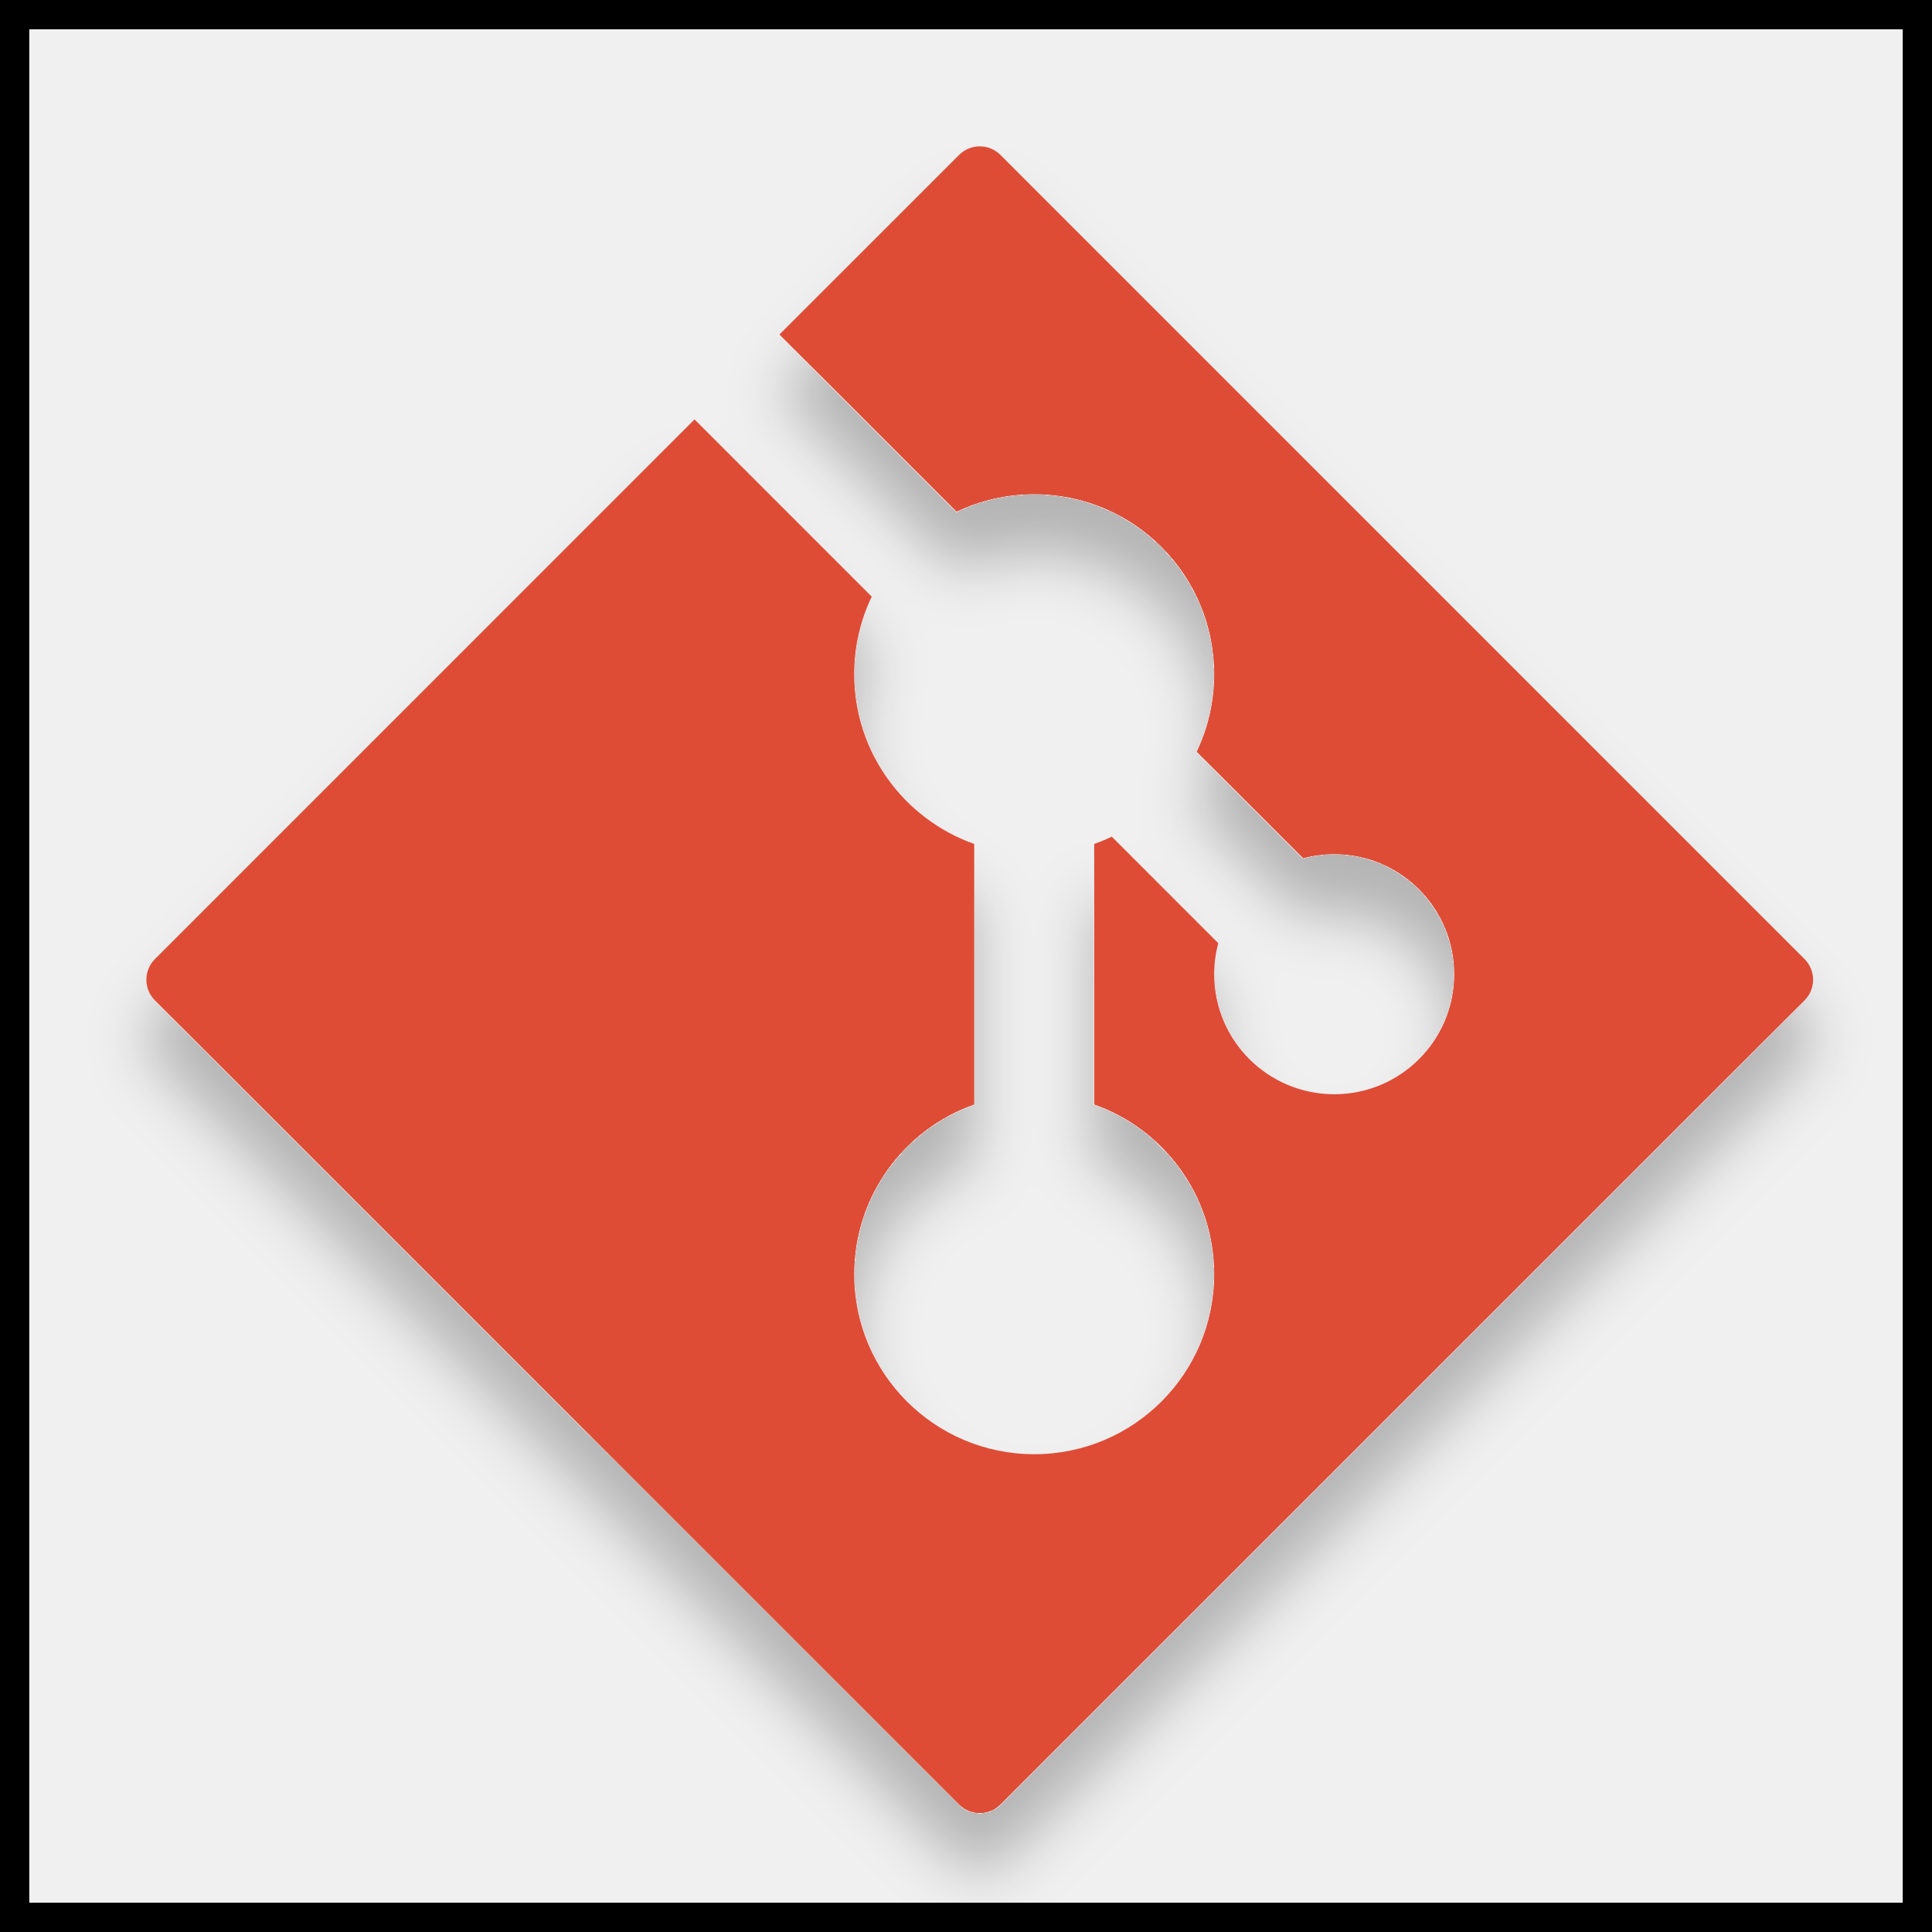
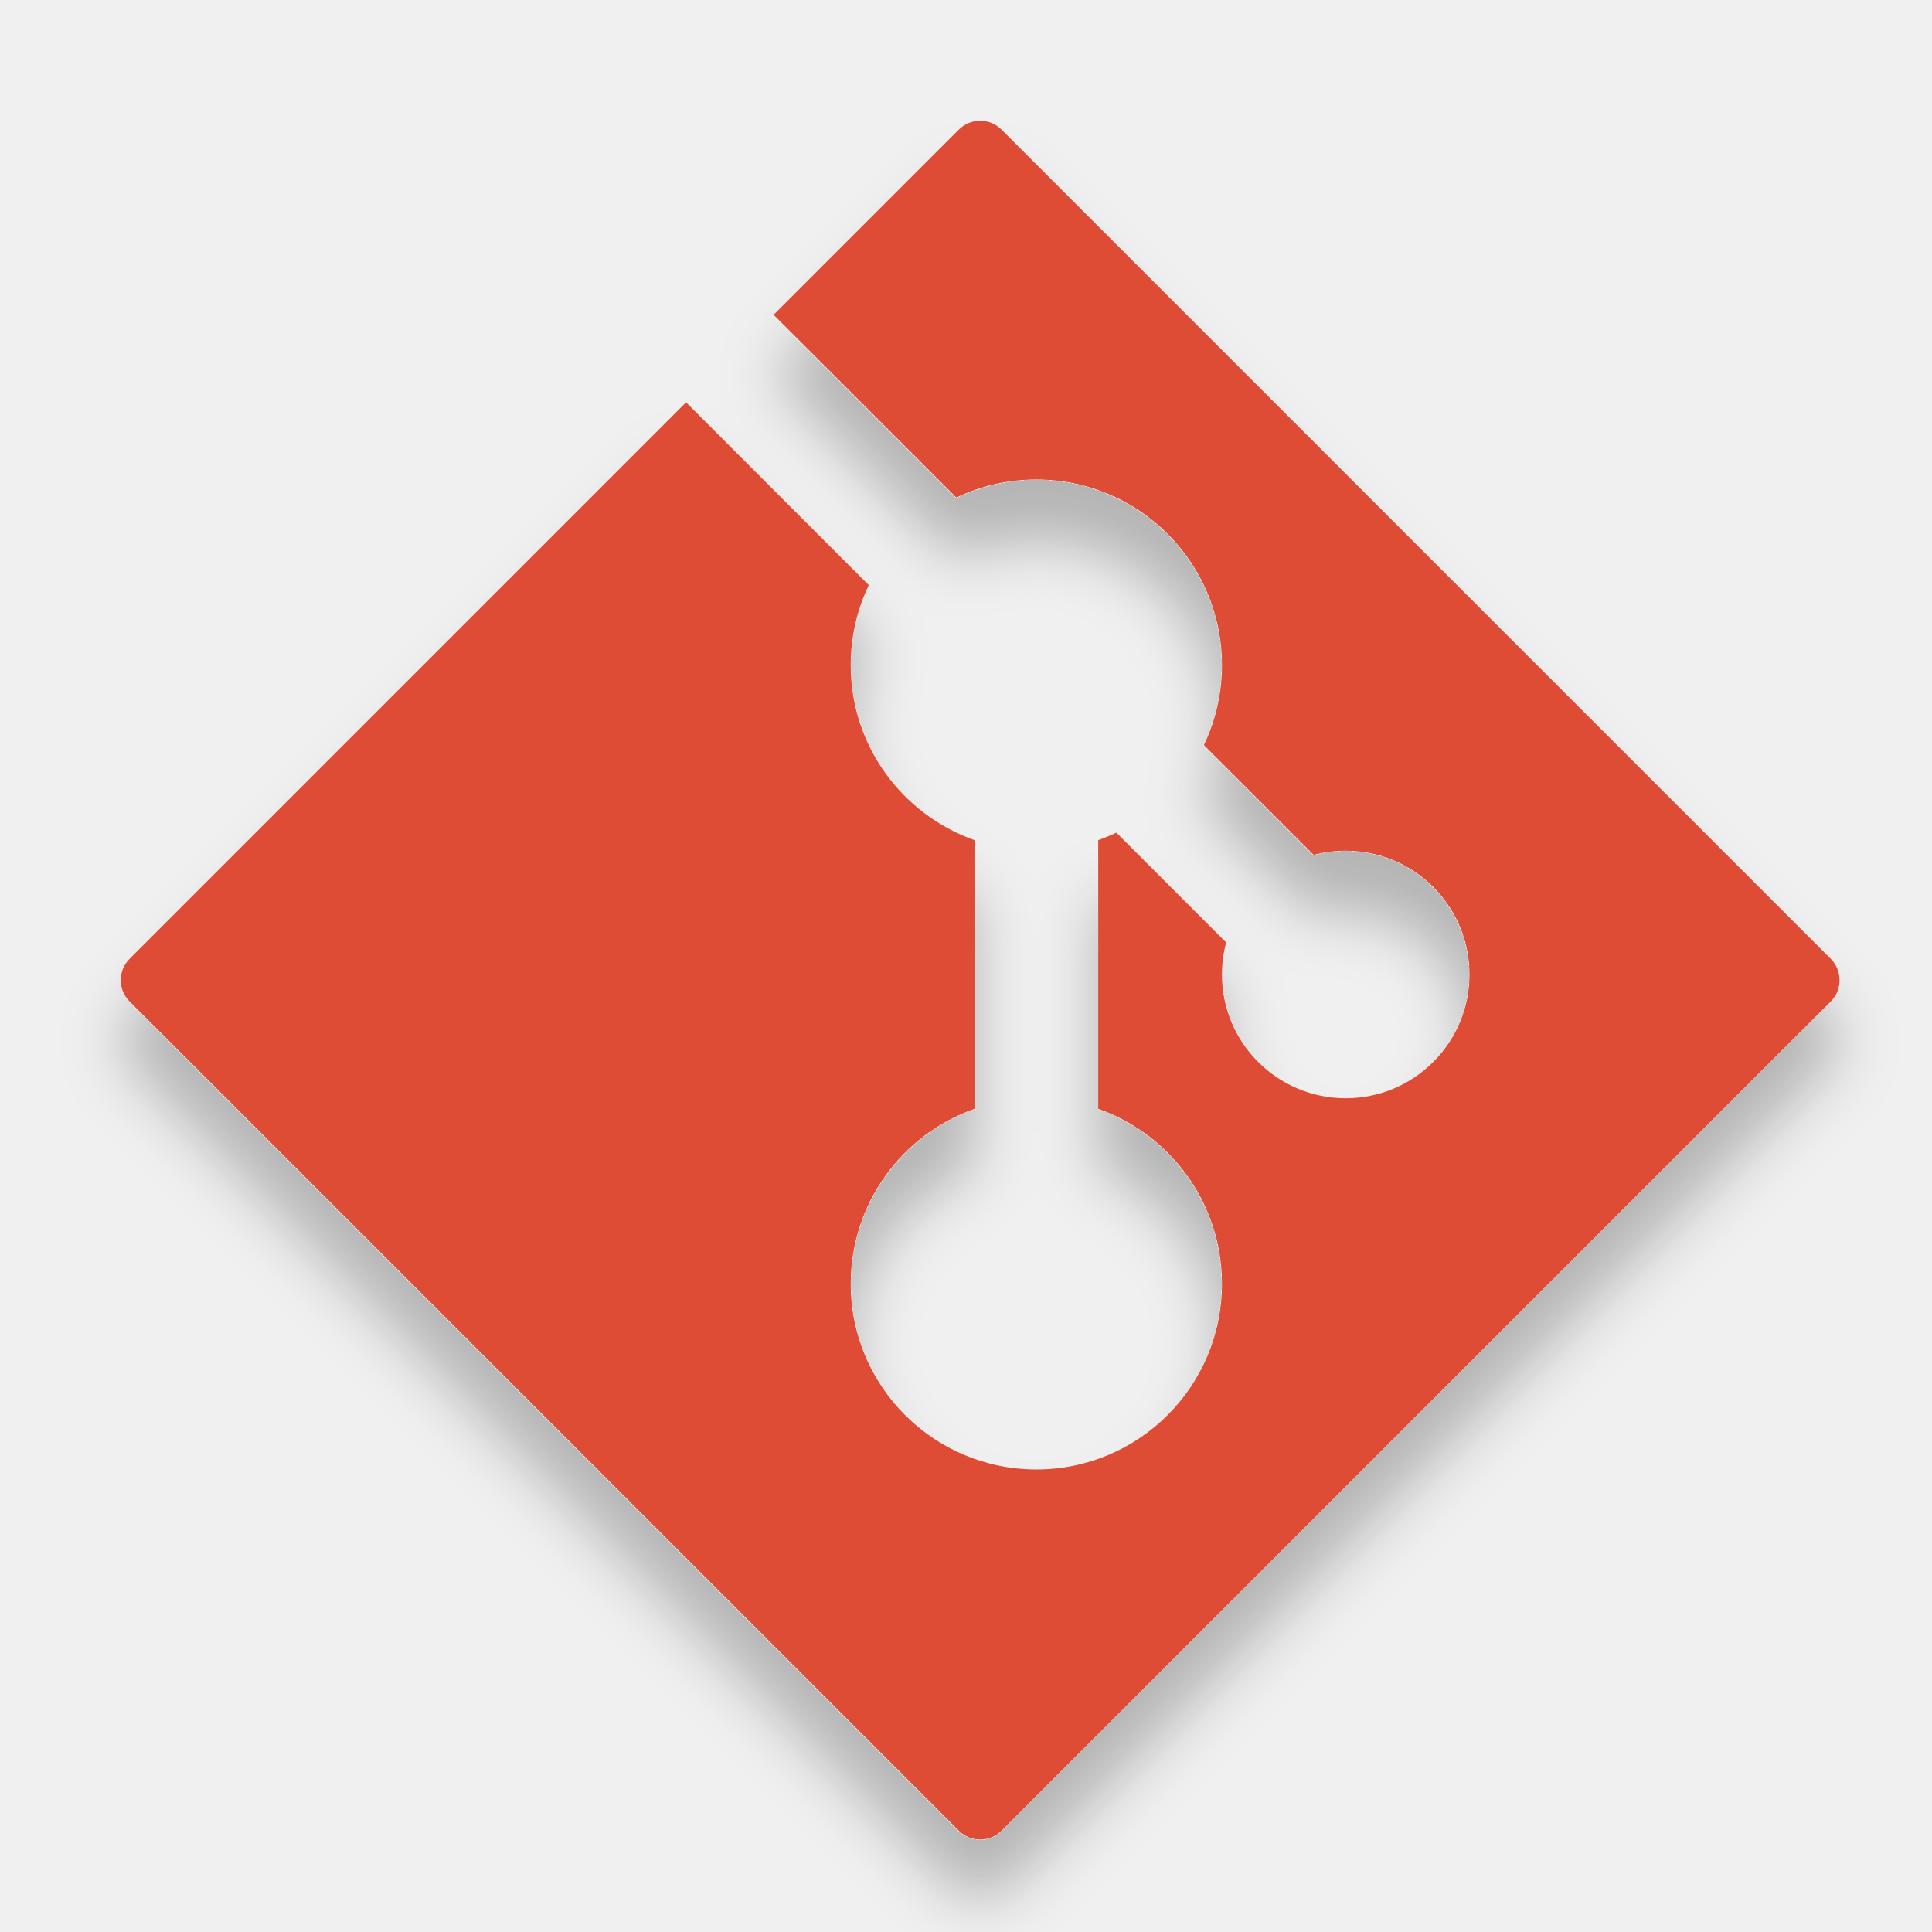
- <svg xmlns="http://www.w3.org/2000/svg" width="66" height="66" viewBox="0 0 66 66" fill="none">
+ <svg xmlns="http://www.w3.org/2000/svg" width="64" height="64" viewBox="0 0 64 64" fill="none">
  <g clip-path="url(#clip0_9_310)">
    <g filter="url(#filter0_d_9_310)">
-       <path d="M32.763 5.293C33.153 4.902 33.786 4.902 34.177 5.293L61.646 32.763C62.036 33.153 62.036 33.786 61.646 34.177L34.177 61.646C33.786 62.037 33.153 62.036 32.763 61.646L5.293 34.177C4.902 33.786 4.902 33.153 5.293 32.763L23.726 14.328L29.78 20.382C29.396 21.184 29.181 22.084 29.181 23.033C29.182 25.71 30.893 27.986 33.281 28.83V37.731C30.893 38.575 29.182 40.852 29.181 43.529C29.181 46.925 31.935 49.678 35.331 49.678C38.727 49.678 41.479 46.925 41.479 43.529C41.479 40.852 39.768 38.575 37.38 37.731V28.83C37.585 28.757 37.786 28.675 37.98 28.582L41.618 32.22C41.528 32.558 41.479 32.914 41.479 33.281C41.479 35.545 43.315 37.381 45.579 37.381C47.843 37.381 49.678 35.545 49.678 33.281C49.678 31.017 47.843 29.181 45.579 29.181C45.212 29.181 44.856 29.23 44.517 29.32L40.88 25.682C41.264 24.88 41.479 23.982 41.479 23.033C41.479 19.637 38.727 16.884 35.331 16.884C34.382 16.884 33.482 17.098 32.679 17.482L26.626 11.428L32.763 5.293Z" fill="#DE4C36" />
+       <path fill-rule="evenodd" clip-rule="evenodd" d="M31.762 4.293C32.153 3.902 32.786 3.902 33.177 4.293L60.646 31.762C61.036 32.153 61.036 32.786 60.646 33.177L33.177 60.646C32.786 61.036 32.153 61.036 31.762 60.646L4.293 33.177C3.902 32.786 3.902 32.153 4.293 31.762L22.726 13.328L28.78 19.382C28.396 20.184 28.181 21.084 28.181 22.033C28.182 24.71 29.893 26.986 32.281 27.83V36.731C29.893 37.575 28.182 39.852 28.181 42.529C28.181 45.925 30.935 48.678 34.331 48.678C37.727 48.678 40.479 45.925 40.479 42.529C40.479 39.852 38.768 37.575 36.38 36.731V27.83C36.585 27.757 36.786 27.675 36.98 27.582L40.618 31.22C40.528 31.558 40.479 31.914 40.479 32.281C40.479 34.545 42.315 36.381 44.579 36.381C46.843 36.381 48.678 34.545 48.678 32.281C48.678 30.017 46.843 28.181 44.579 28.181C44.212 28.181 43.856 28.23 43.517 28.32L39.88 24.682C40.264 23.88 40.479 22.982 40.479 22.033C40.479 18.637 37.727 15.884 34.331 15.884C33.382 15.884 32.482 16.098 31.68 16.482L25.626 10.428L31.762 4.293Z" fill="#DE4C36" />
    </g>
  </g>
-   <rect x="0.5" y="0.5" width="65" height="65" stroke="black" />
  <defs>
-     <filter id="filter0_d_9_310" x="3" y="5" width="60.939" height="60.939" filterUnits="userSpaceOnUse" color-interpolation-filters="sRGB">
+     <filter id="filter0_d_9_310" x="2" y="4" width="60.939" height="60.939" filterUnits="userSpaceOnUse" color-interpolation-filters="sRGB">
      <feFlood flood-opacity="0" result="BackgroundImageFix" />
      <feColorMatrix in="SourceAlpha" type="matrix" values="0 0 0 0 0 0 0 0 0 0 0 0 0 0 0 0 0 0 127 0" result="hardAlpha" />
      <feOffset dy="2" />
      <feGaussianBlur stdDeviation="1" />
      <feComposite in2="hardAlpha" operator="out" />
      <feColorMatrix type="matrix" values="0 0 0 0 0 0 0 0 0 0 0 0 0 0 0 0 0 0 0.25 0" />
      <feBlend mode="normal" in2="BackgroundImageFix" result="effect1_dropShadow_9_310" />
      <feBlend mode="normal" in="SourceGraphic" in2="effect1_dropShadow_9_310" result="shape" />
    </filter>
    <clipPath id="clip0_9_310">
-       <rect x="1" y="1" width="64" height="64" fill="white" />
+       <rect width="64" height="64" fill="white" />
    </clipPath>
  </defs>
</svg>
